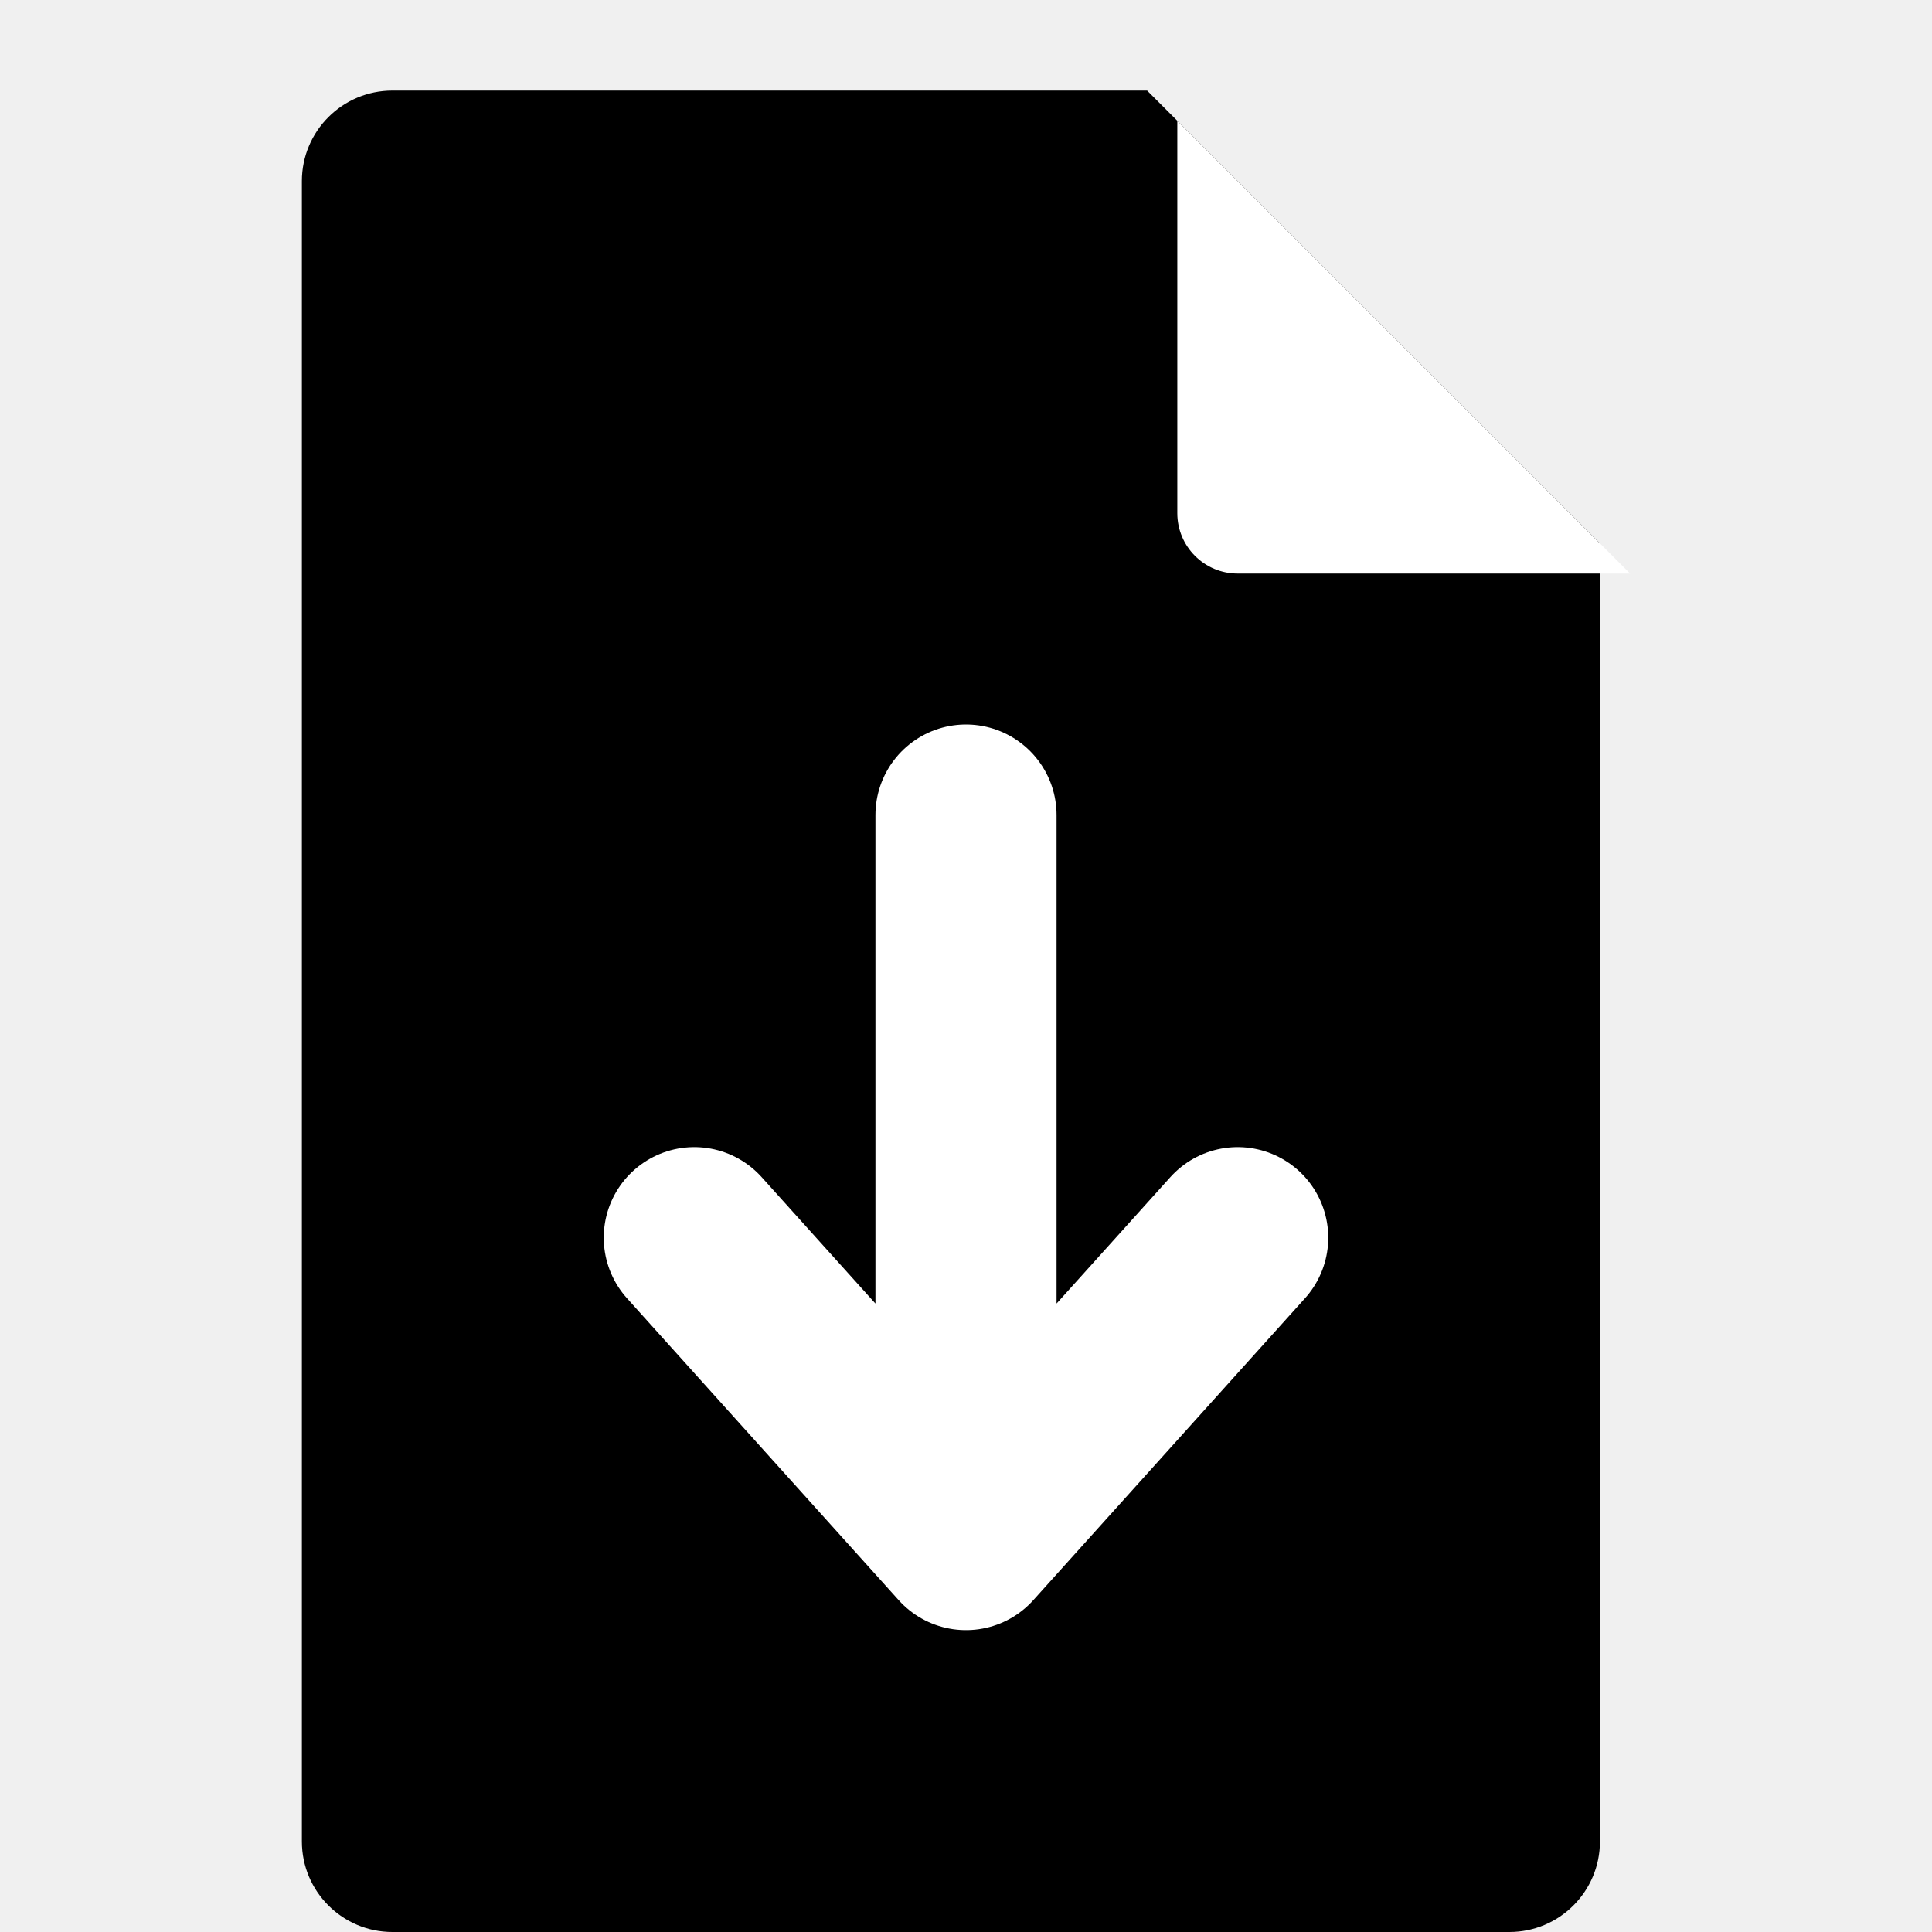
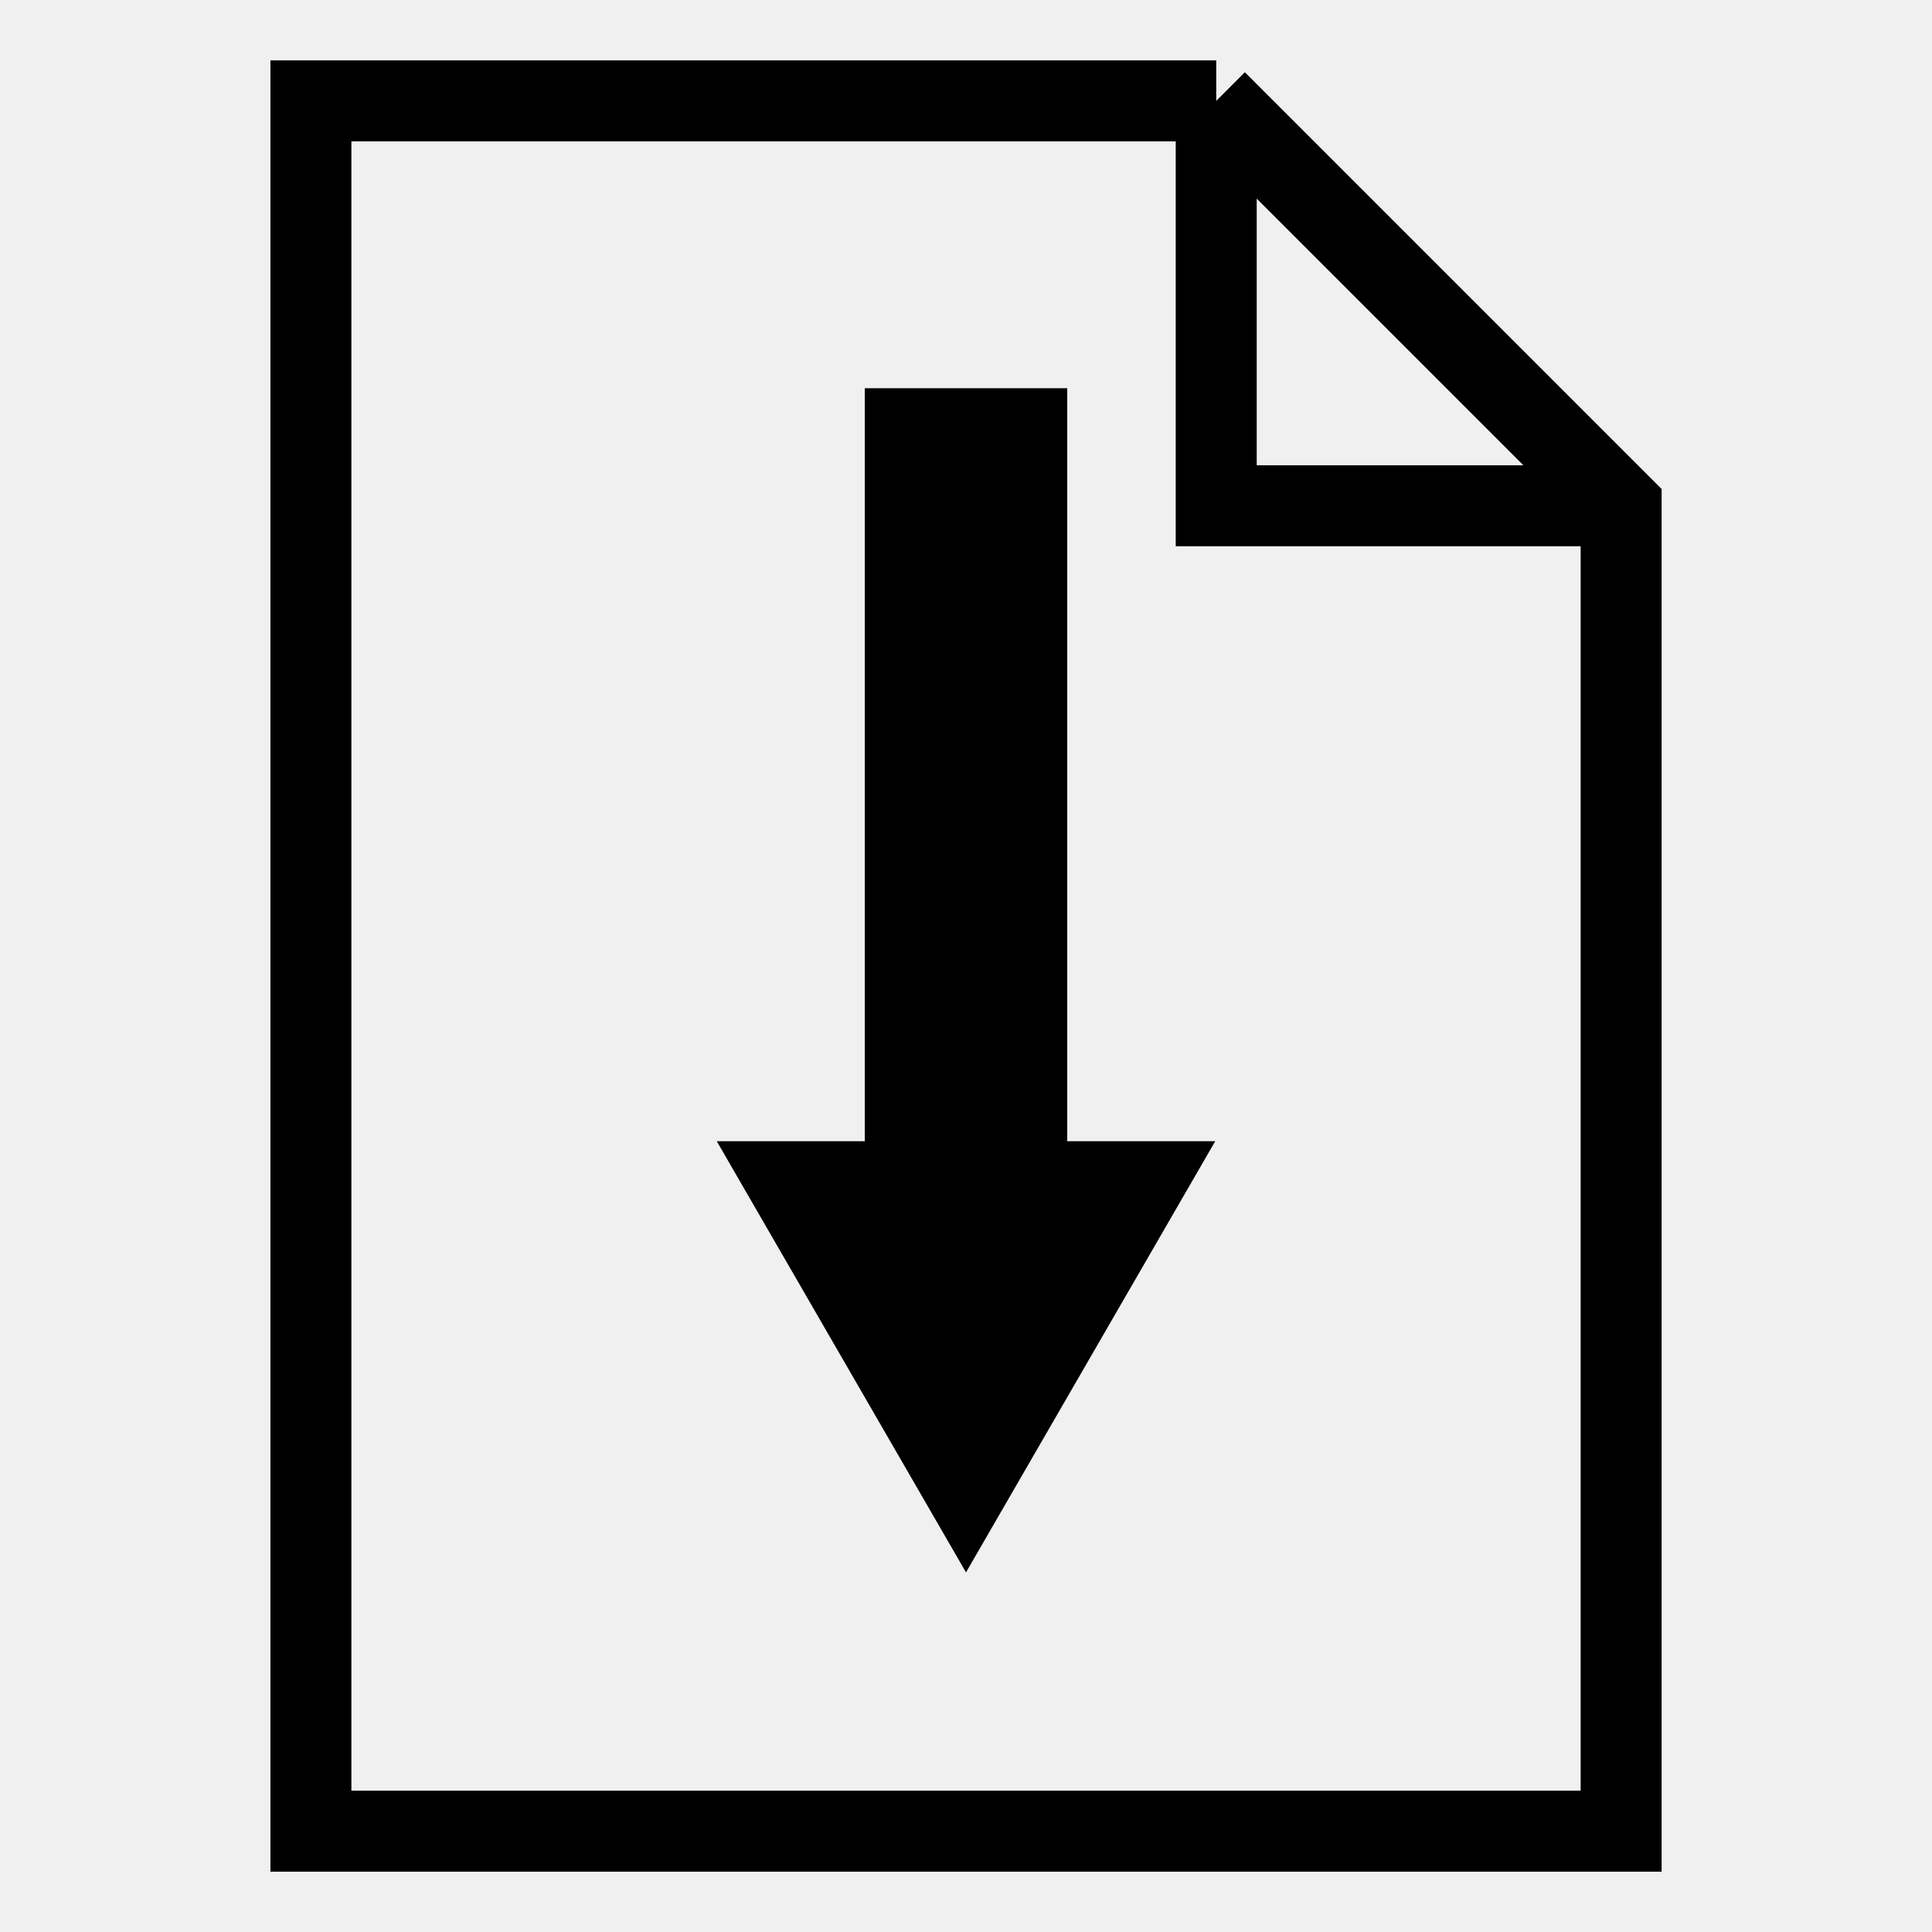
- <svg xmlns="http://www.w3.org/2000/svg" width="128" height="128" viewBox="0 0 128 128">
-   <path d="M26 6 h50 l30 30 v86 a6 6 0 0 1 -6 6 h-74 a6 6 0 0 1 -6 -6 v-110 a6 6 0 0 1 6 -6 z" fill="#000000" />
-   <path d="M78 8 v26 a4 4 0 0 0 4 4 h26 z" fill="#ffffff" />
-   <path d="M64 54 v42 M64 102 l-18 -20 M64 102 l18 -20" fill="none" stroke="#ffffff" stroke-width="12" stroke-linecap="round" stroke-linejoin="round" />
+ <svg xmlns="http://www.w3.org/2000/svg" width="96" height="96" id="svg2" version="1.1">
+   <defs id="defs4">
+     <marker orient="auto" refY="0" refX="0" id="StopS" style="overflow:visible">
+       <path id="path4693" d="M 0,5.65 0,-5.65" style="fill:none;stroke:#000000;stroke-width:1pt" transform="scale(0.2,0.2)" />
+     </marker>
+     <marker style="overflow:visible" id="InfiniteLineEnd" refX="0" refY="0" orient="auto">
+       <g id="g4753" style="fill:#000000">
+         <circle id="circle4755" r="0.8" cy="0" cx="3" />
+         <circle id="circle4757" r="0.8" cy="0" cx="6.5" />
+         <circle id="circle4759" r="0.8" cy="0" cx="10" />
+       </g>
+     </marker>
+     <marker orient="auto" refY="0" refX="0" id="TriangleOutS" style="overflow:visible">
+       <path id="path4666" d="m 5.77,0 -8.65,5 0,-10 8.65,5 z" style="fill-rule:evenodd;stroke:#000000;stroke-width:1pt" transform="scale(0.2,0.2)" />
+     </marker>
+     <marker orient="auto" refY="0" refX="0" id="TriangleOutM" style="overflow:visible">
+       <path id="path4663" d="m 5.77,0 -8.65,5 0,-10 8.65,5 z" style="fill-rule:evenodd;stroke:#000000;stroke-width:1pt" transform="scale(0.4,0.4)" />
+     </marker>
+     <marker orient="auto" refY="0" refX="0" id="DotL" style="overflow:visible">
+       <path id="path4579" d="m -2.5,-1 c 0,2.76 -2.24,5 -5,5 -2.76,0 -5,-2.24 -5,-5 0,-2.76 2.24,-5 5,-5 2.76,0 5,2.24 5,5 z" style="fill-rule:evenodd;stroke:#000000;stroke-width:1pt" transform="matrix(0.8,0,0,0.8,5.92,0.8)" />
+     </marker>
+     <marker orient="auto" refY="0" refX="0" id="TriangleOutL" style="overflow:visible">
+       <path id="path4660" d="m 5.77,0 -8.65,5 0,-10 8.65,5 z" style="fill-rule:evenodd;stroke:#000000;stroke-width:1pt" transform="scale(0.8,0.8)" />
+     </marker>
+     <marker orient="auto" refY="0" refX="0" id="DiamondS" style="overflow:visible">
+       <path id="path4603" d="M 0,-7.071 -7.071,0 0,7.071 7.071,0 0,-7.071 z" style="fill-rule:evenodd;stroke:#000000;stroke-width:1pt" transform="scale(0.2,0.2)" />
+     </marker>
+     <marker orient="auto" refY="0" refX="0" id="SquareL" style="overflow:visible">
+       <path id="path4588" d="M -5,-5 -5,5 5,5 5,-5 -5,-5 z" style="fill-rule:evenodd;stroke:#000000;stroke-width:1pt" transform="scale(0.8,0.8)" />
+     </marker>
+     <marker orient="auto" refY="0" refX="0" id="Arrow1Mend" style="overflow:visible">
+       <path id="path4527" d="M 0,0 5,-5 -12.5,0 5,5 0,0 z" style="fill-rule:evenodd;stroke:#000000;stroke-width:1pt" transform="matrix(-0.4,0,0,-0.4,-4,0)" />
+     </marker>
+     <marker orient="auto" refY="0" refX="0" id="Arrow2Mend" style="overflow:visible">
+       <path id="path4545" style="fill-rule:evenodd;stroke-width:0.625;stroke-linejoin:round" d="M 8.719,4.034 -2.207,0.016 8.719,-4.002 c -1.745,2.372 -1.735,5.617 -6e-7,8.035 z" transform="scale(-0.6,-0.6)" />
+     </marker>
+     <marker orient="auto" refY="0" refX="0" id="Arrow2Lend" style="overflow:visible">
+       <path id="path4539" style="fill-rule:evenodd;stroke-width:0.625;stroke-linejoin:round" d="M 8.719,4.034 -2.207,0.016 8.719,-4.002 c -1.745,2.372 -1.735,5.617 -6e-7,8.035 z" transform="matrix(-1.1,0,0,-1.1,-1.1,0)" />
+     </marker>
+     <marker style="overflow:visible" id="Arrow2Lend-1" refX="0" refY="0" orient="auto">
+       <path transform="matrix(-1.1,0,0,-1.1,-1.1,0)" d="M 8.719,4.034 -2.207,0.016 8.719,-4.002 c -1.745,2.372 -1.735,5.617 -6e-7,8.035 z" style="fill-rule:evenodd;stroke-width:0.625;stroke-linejoin:round" id="path4539-1" />
+     </marker>
+     <marker style="overflow:visible" id="Arrow2Mend-3" refX="0" refY="0" orient="auto">
+       <path transform="scale(-0.6,-0.6)" d="M 8.719,4.034 -2.207,0.016 8.719,-4.002 c -1.745,2.372 -1.735,5.617 -6e-7,8.035 z" style="fill-rule:evenodd;stroke-width:0.625;stroke-linejoin:round" id="path4545-4" />
+     </marker>
+     <marker style="overflow:visible" id="Arrow1Mend-2" refX="0" refY="0" orient="auto">
+       <path transform="matrix(-0.4,0,0,-0.4,-4,0)" style="fill-rule:evenodd;stroke:#000000;stroke-width:1pt" d="M 0,0 5,-5 -12.5,0 5,5 0,0 z" id="path4527-3" />
+     </marker>
+     <marker style="overflow:visible" id="SquareL-3" refX="0" refY="0" orient="auto">
+       <path transform="scale(0.8,0.8)" style="fill-rule:evenodd;stroke:#000000;stroke-width:1pt" d="M -5,-5 -5,5 5,5 5,-5 -5,-5 z" id="path4588-1" />
+     </marker>
+     <marker style="overflow:visible" id="DiamondS-5" refX="0" refY="0" orient="auto">
+       <path transform="scale(0.2,0.2)" style="fill-rule:evenodd;stroke:#000000;stroke-width:1pt" d="M 0,-7.071 -7.071,0 0,7.071 7.071,0 0,-7.071 z" id="path4603-4" />
+     </marker>
+     <marker style="overflow:visible" id="TriangleOutL-7" refX="0" refY="0" orient="auto">
+       <path transform="scale(0.8,0.8)" style="fill-rule:evenodd;stroke:#000000;stroke-width:1pt" d="m 5.77,0 -8.65,5 0,-10 8.65,5 z" id="path4660-9" />
+     </marker>
+     <marker style="overflow:visible" id="DotL-9" refX="0" refY="0" orient="auto">
+       <path transform="matrix(0.8,0,0,0.8,5.92,0.8)" style="fill-rule:evenodd;stroke:#000000;stroke-width:1pt" d="m -2.5,-1 c 0,2.76 -2.24,5 -5,5 -2.76,0 -5,-2.24 -5,-5 0,-2.76 2.24,-5 5,-5 2.76,0 5,2.24 5,5 z" id="path4579-2" />
+     </marker>
+     <marker style="overflow:visible" id="TriangleOutM-1" refX="0" refY="0" orient="auto">
+       <path transform="scale(0.4,0.4)" style="fill-rule:evenodd;stroke:#000000;stroke-width:1pt" d="m 5.77,0 -8.65,5 0,-10 8.65,5 z" id="path4663-8" />
+     </marker>
+     <marker style="overflow:visible" id="TriangleOutS-7" refX="0" refY="0" orient="auto">
+       <path transform="scale(0.2,0.2)" style="fill-rule:evenodd;stroke:#000000;stroke-width:1pt" d="m 5.77,0 -8.65,5 0,-10 8.65,5 z" id="path4666-6" />
+     </marker>
+     <marker orient="auto" refY="0" refX="0" id="InfiniteLineEnd-2" style="overflow:visible">
+       <g style="fill:#000000" id="g4753-1">
+         <circle cx="3" cy="0" r="0.8" id="circle4755-6" />
+         <circle cx="6.5" cy="0" r="0.8" id="circle4757-8" />
+         <circle cx="10" cy="0" r="0.8" id="circle4759-5" />
+       </g>
+     </marker>
+     <marker style="overflow:visible" id="StopS-3" refX="0" refY="0" orient="auto">
+       <path transform="scale(0.2,0.2)" style="fill:none;stroke:#000000;stroke-width:1pt" d="M 0,5.65 0,-5.65" id="path4693-2" />
+     </marker>
+     <marker style="overflow:visible" id="Arrow2Lend-6" refX="0" refY="0" orient="auto">
+       <path transform="matrix(-1.1,0,0,-1.1,-1.1,0)" d="M 8.719,4.034 -2.207,0.016 8.719,-4.002 c -1.745,2.372 -1.735,5.617 -6e-7,8.035 z" style="fill-rule:evenodd;stroke-width:0.625;stroke-linejoin:round" id="path4539-8" />
+     </marker>
+     <marker style="overflow:visible" id="Arrow2Mend-2" refX="0" refY="0" orient="auto">
+       <path transform="scale(-0.6,-0.6)" d="M 8.719,4.034 -2.207,0.016 8.719,-4.002 c -1.745,2.372 -1.735,5.617 -6e-7,8.035 z" style="fill-rule:evenodd;stroke-width:0.625;stroke-linejoin:round" id="path4545-1" />
+     </marker>
+     <marker style="overflow:visible" id="Arrow1Mend-3" refX="0" refY="0" orient="auto">
+       <path transform="matrix(-0.4,0,0,-0.4,-4,0)" style="fill-rule:evenodd;stroke:#000000;stroke-width:1pt" d="M 0,0 5,-5 -12.5,0 5,5 0,0 z" id="path4527-2" />
+     </marker>
+     <marker style="overflow:visible" id="SquareL-4" refX="0" refY="0" orient="auto">
+       <path transform="scale(0.8,0.8)" style="fill-rule:evenodd;stroke:#000000;stroke-width:1pt" d="M -5,-5 -5,5 5,5 5,-5 -5,-5 z" id="path4588-2" />
+     </marker>
+     <marker style="overflow:visible" id="DiamondS-6" refX="0" refY="0" orient="auto">
+       <path transform="scale(0.2,0.2)" style="fill-rule:evenodd;stroke:#000000;stroke-width:1pt" d="M 0,-7.071 -7.071,0 0,7.071 7.071,0 0,-7.071 z" id="path4603-1" />
+     </marker>
+     <marker style="overflow:visible" id="TriangleOutL-2" refX="0" refY="0" orient="auto">
+       <path transform="scale(0.8,0.8)" style="fill-rule:evenodd;stroke:#000000;stroke-width:1pt" d="m 5.77,0 -8.65,5 0,-10 8.65,5 z" id="path4660-7" />
+     </marker>
+     <marker style="overflow:visible" id="DotL-1" refX="0" refY="0" orient="auto">
+       <path transform="matrix(0.8,0,0,0.8,5.92,0.8)" style="fill-rule:evenodd;stroke:#000000;stroke-width:1pt" d="m -2.5,-1 c 0,2.76 -2.24,5 -5,5 -2.76,0 -5,-2.24 -5,-5 0,-2.76 2.24,-5 5,-5 2.76,0 5,2.24 5,5 z" id="path4579-5" />
+     </marker>
+     <marker style="overflow:visible" id="TriangleOutM-17" refX="0" refY="0" orient="auto">
+       <path transform="scale(0.4,0.4)" style="fill-rule:evenodd;stroke:#000000;stroke-width:1pt" d="m 5.77,0 -8.65,5 0,-10 8.65,5 z" id="path4663-1" />
+     </marker>
+     <marker style="overflow:visible" id="TriangleOutS-5" refX="0" refY="0" orient="auto">
+       <path transform="scale(0.2,0.2)" style="fill-rule:evenodd;stroke:#000000;stroke-width:1pt" d="m 5.77,0 -8.65,5 0,-10 8.65,5 z" id="path4666-5" />
+     </marker>
+     <marker orient="auto" refY="0" refX="0" id="InfiniteLineEnd-9" style="overflow:visible">
+       <g style="fill:#000000" id="g4753-4">
+         <circle cx="3" cy="0" r="0.8" id="circle4755-8" />
+         <circle cx="6.5" cy="0" r="0.8" id="circle4757-82" />
+         <circle cx="10" cy="0" r="0.8" id="circle4759-4" />
+       </g>
+     </marker>
+     <marker style="overflow:visible" id="StopS-4" refX="0" refY="0" orient="auto">
+       <path transform="scale(0.2,0.2)" style="fill:none;stroke:#000000;stroke-width:1pt" d="M 0,5.65 0,-5.65" id="path4693-0" />
+     </marker>
+   </defs>
+   <g id="layer1" transform="translate(0,-956.3622)">
+     <g id="use3063" transform="matrix(2.011951,0,0,2.011951,-0.2868242,-1064.652)">
+       <path style="fill:none;stroke:#000000;stroke-width:2;stroke-linejoin:miter;stroke-miterlimit:4;stroke-opacity:1" d="m 30.18,1006.996 -22.359,0 0,42.733 32.359,0 0,-32.733 -10,-10 m 0,0 0,10 10,0" id="path3067" />
+       <path style="fill:none;stroke:#000000;stroke-width:5;stroke-linecap:square;stroke-linejoin:miter;stroke-miterlimit:4;stroke-opacity:1;stroke-dasharray:none;marker-end:url(#TriangleOutS-5)" d="m 24,1016.593 0,19.643" id="path3069" />
+     </g>
+   </g>
</svg>
